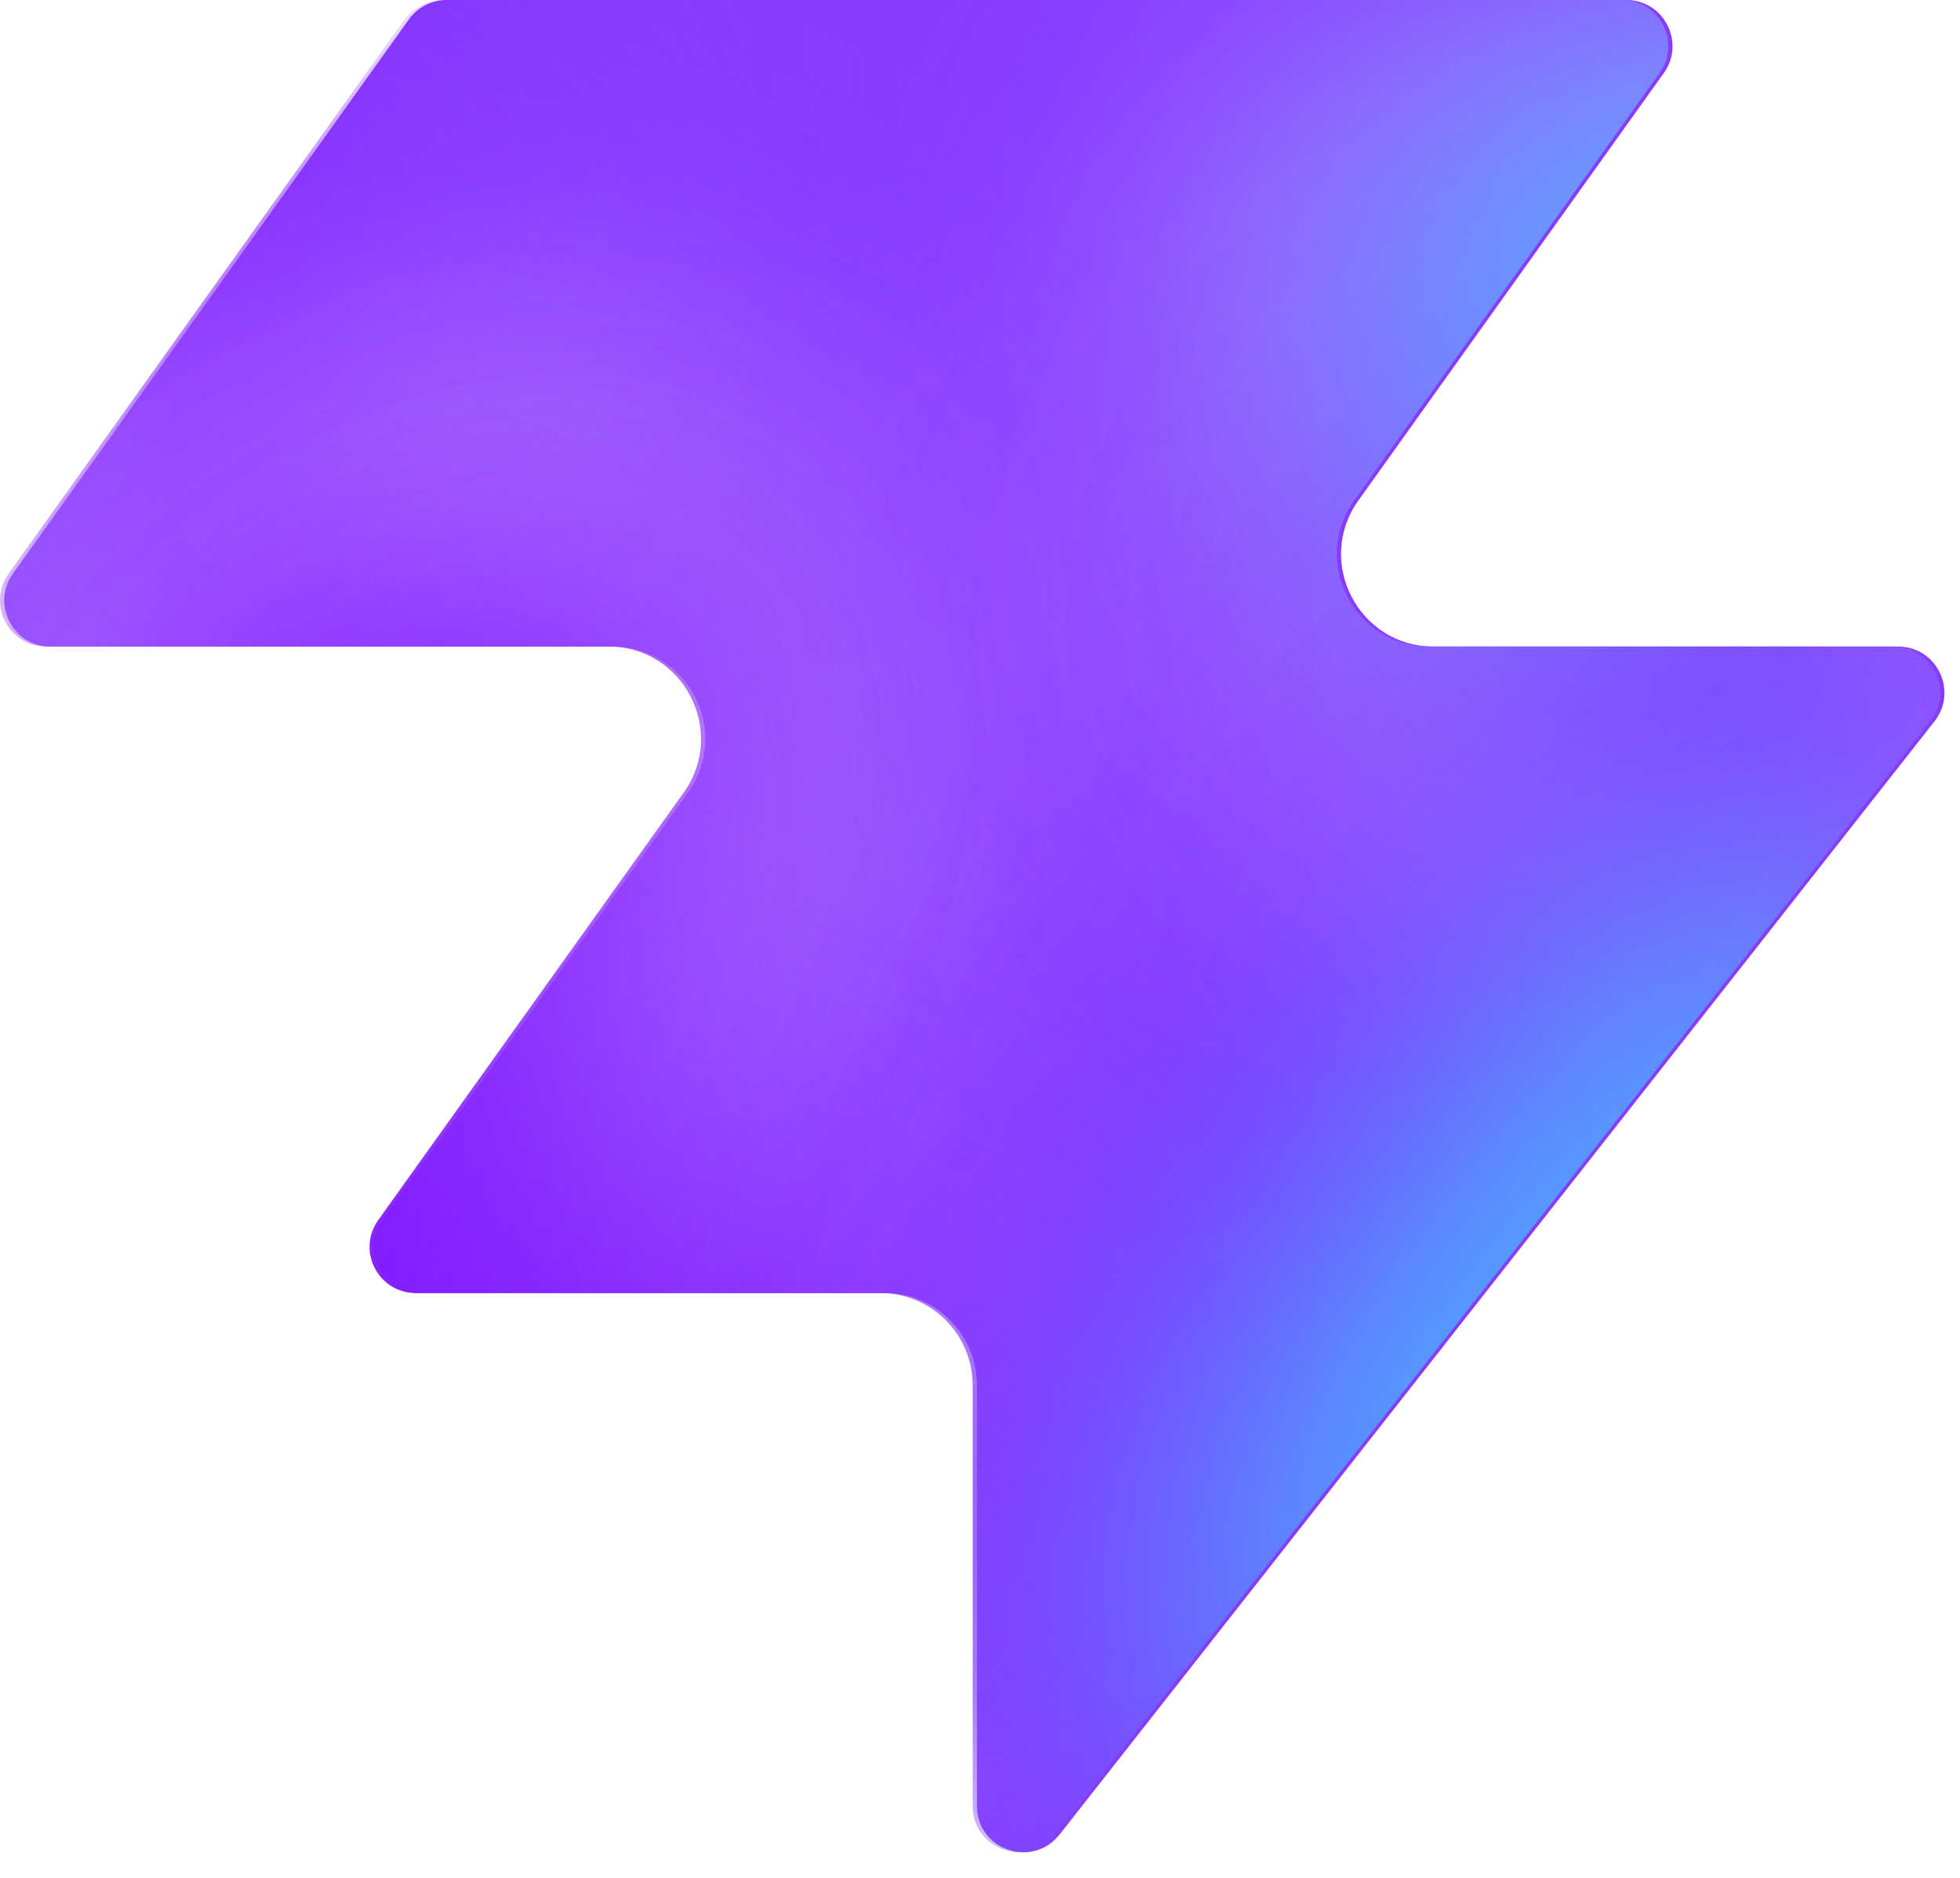
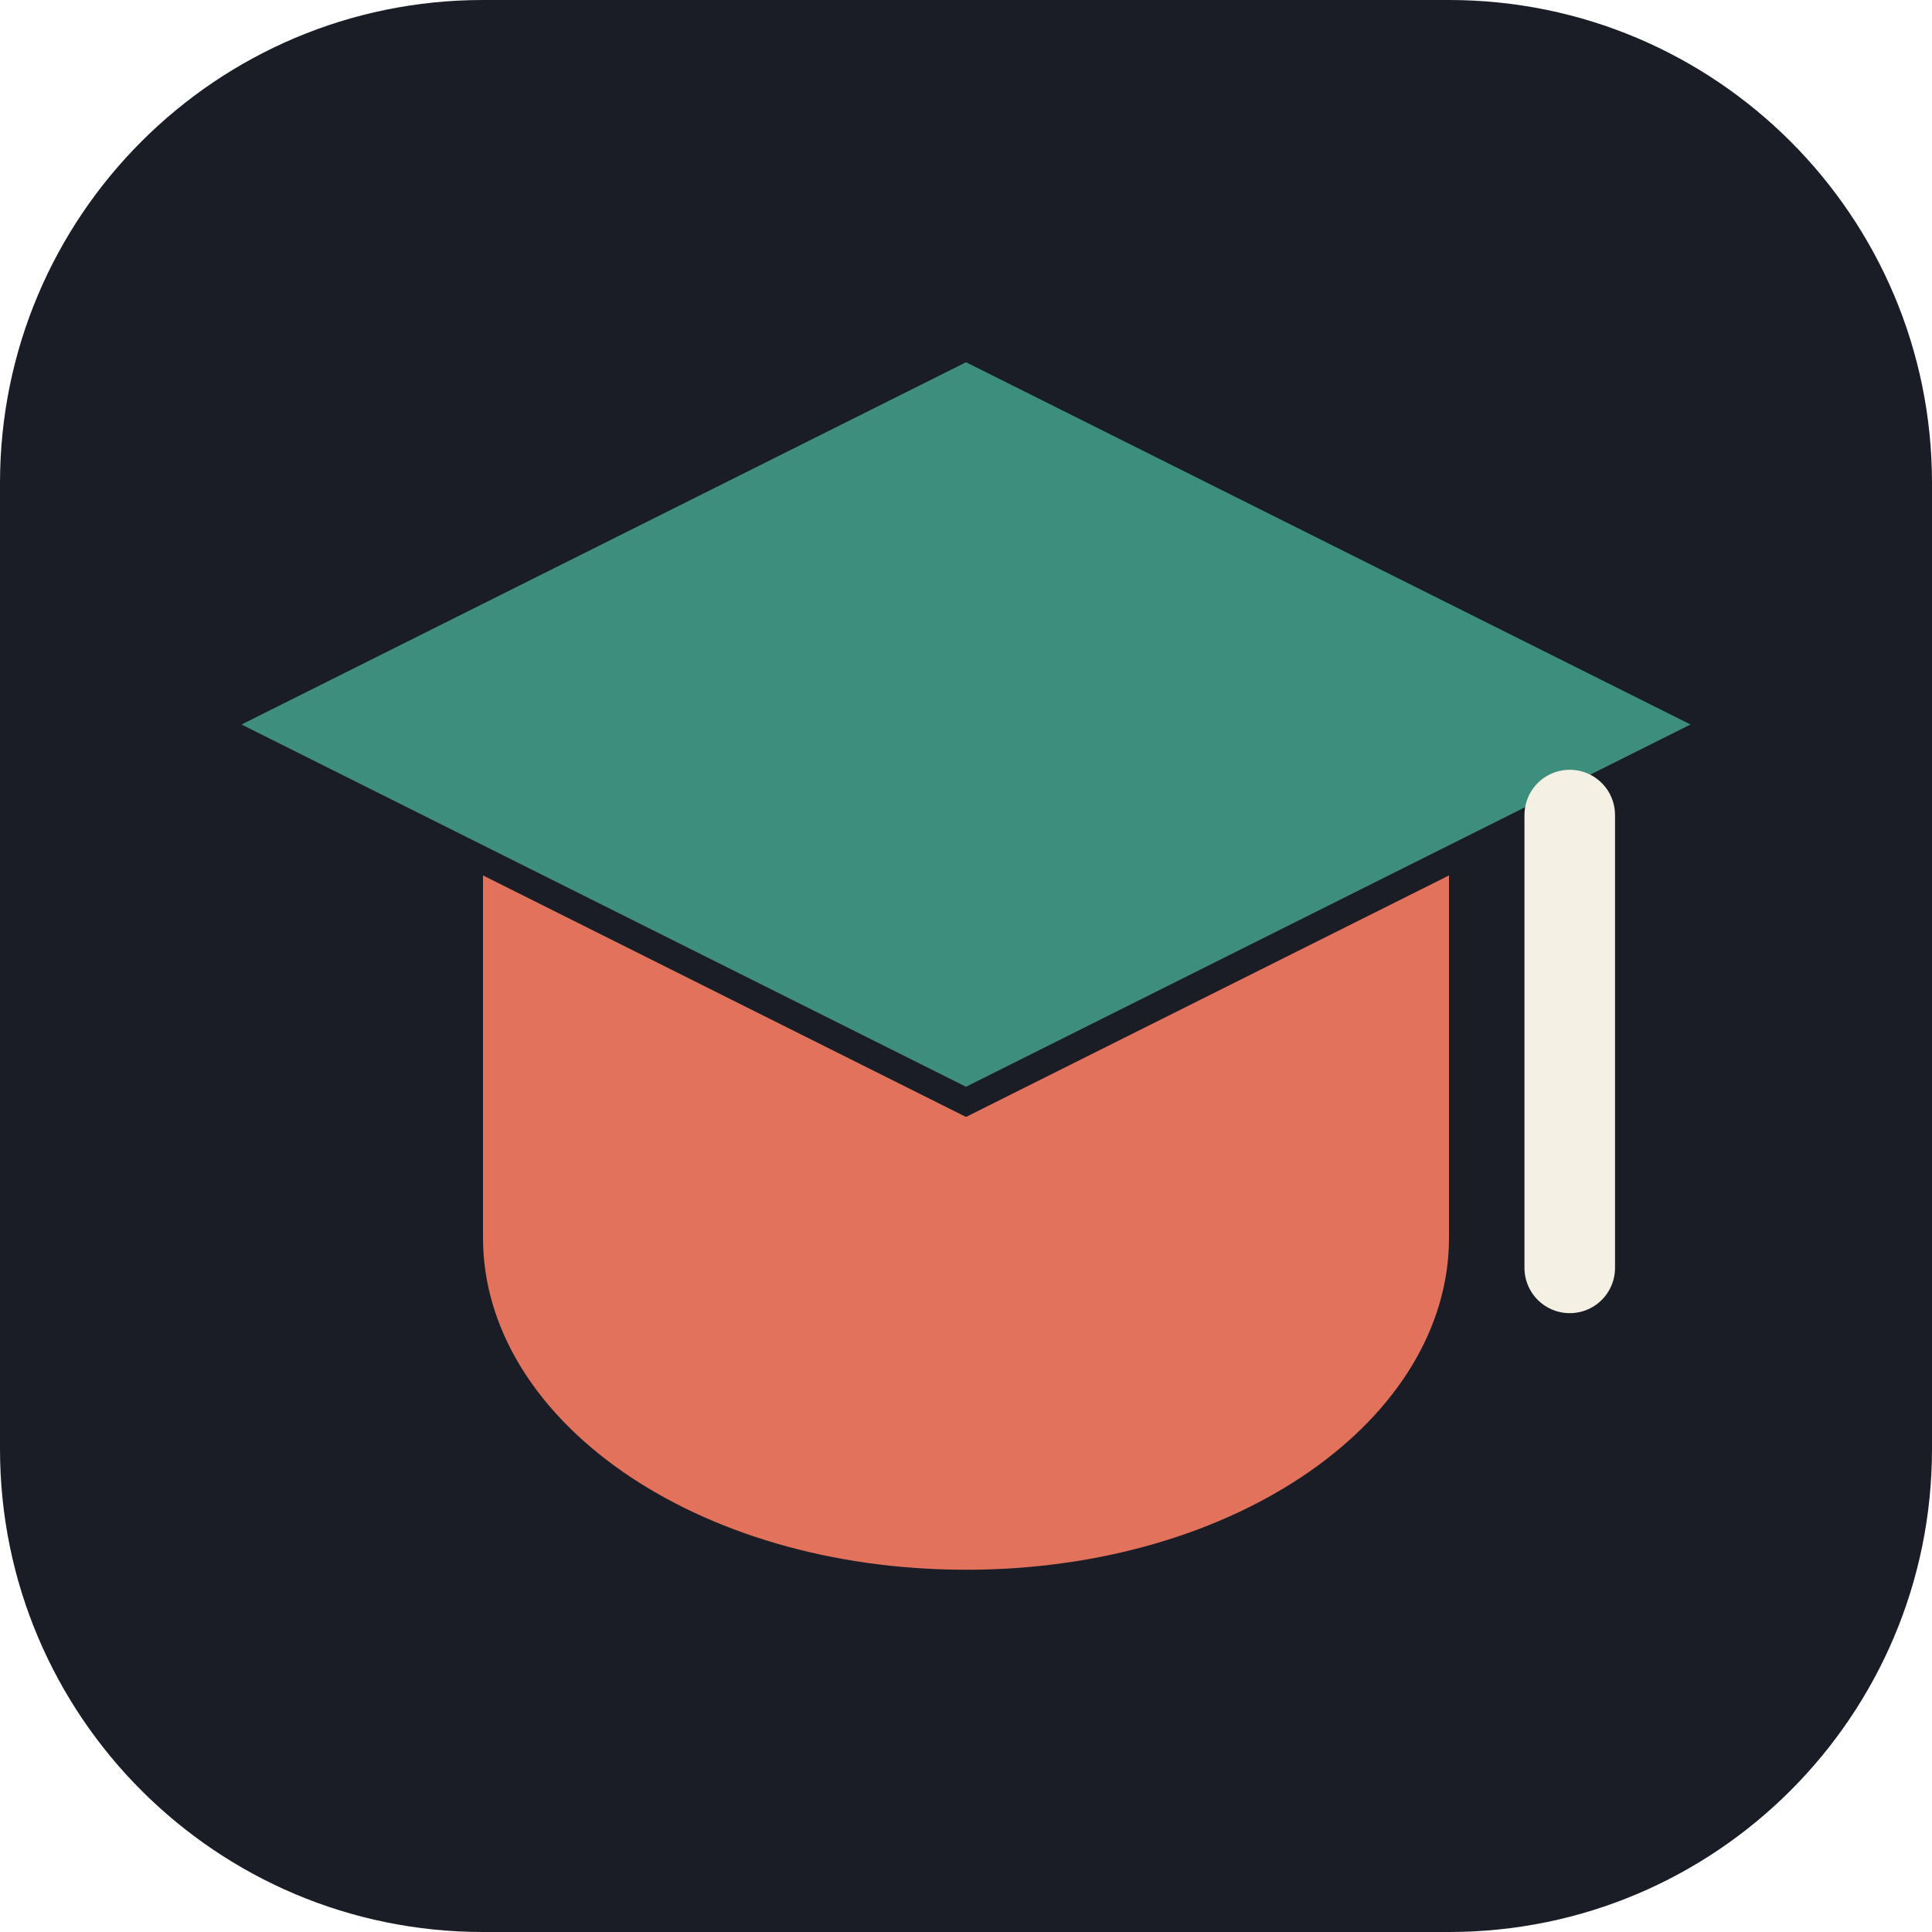
- <svg xmlns="http://www.w3.org/2000/svg" width="48" height="46" fill="none" viewBox="0 0 48 46">
-   <path fill="#863bff" d="M25.946 44.938c-.664.845-2.021.375-2.021-.698V33.937a2.26 2.26 0 0 0-2.262-2.262H10.287c-.92 0-1.456-1.04-.92-1.788l7.48-10.471c1.07-1.497 0-3.578-1.842-3.578H1.237c-.92 0-1.456-1.04-.92-1.788L10.013.474c.214-.297.556-.474.92-.474h28.894c.92 0 1.456 1.04.92 1.788l-7.48 10.471c-1.07 1.498 0 3.579 1.842 3.579h11.377c.943 0 1.473 1.088.89 1.83L25.947 44.94z" style="fill:#863bff;fill:color(display-p3 .525 .23 1);fill-opacity:1" />
-   <mask id="a" width="48" height="46" x="0" y="0" maskUnits="userSpaceOnUse" style="mask-type:alpha">
-     <path fill="#000" d="M25.842 44.938c-.664.844-2.021.375-2.021-.698V33.937a2.26 2.26 0 0 0-2.262-2.262H10.183c-.92 0-1.456-1.04-.92-1.788l7.48-10.471c1.07-1.498 0-3.579-1.842-3.579H1.133c-.92 0-1.456-1.04-.92-1.787L9.91.473c.214-.297.556-.474.92-.474h28.894c.92 0 1.456 1.04.92 1.788l-7.48 10.471c-1.07 1.498 0 3.578 1.842 3.578h11.377c.943 0 1.473 1.088.89 1.832L25.843 44.94z" style="fill:#000;fill-opacity:1" />
-   </mask>
-   <g mask="url(#a)">
-     <g filter="url(#b)">
-       <ellipse cx="5.508" cy="14.704" fill="#ede6ff" rx="5.508" ry="14.704" style="fill:#ede6ff;fill:color(display-p3 .927 .903 1);fill-opacity:1" transform="matrix(.00324 1 1 -.00324 -4.47 31.516)" />
-     </g>
-     <g filter="url(#c)">
-       <ellipse cx="10.399" cy="29.851" fill="#ede6ff" rx="10.399" ry="29.851" style="fill:#ede6ff;fill:color(display-p3 .927 .903 1);fill-opacity:1" transform="matrix(.00324 1 1 -.00324 -39.328 7.883)" />
-     </g>
-     <g filter="url(#d)">
-       <ellipse cx="5.508" cy="30.487" fill="#7e14ff" rx="5.508" ry="30.487" style="fill:#7e14ff;fill:color(display-p3 .492 .077 1);fill-opacity:1" transform="rotate(89.814 -25.913 -14.639)scale(1 -1)" />
-     </g>
-     <g filter="url(#e)">
-       <ellipse cx="5.508" cy="30.599" fill="#7e14ff" rx="5.508" ry="30.599" style="fill:#7e14ff;fill:color(display-p3 .492 .077 1);fill-opacity:1" transform="rotate(89.814 -32.644 -3.334)scale(1 -1)" />
-     </g>
-     <g filter="url(#f)">
-       <ellipse cx="5.508" cy="30.599" fill="#7e14ff" rx="5.508" ry="30.599" style="fill:#7e14ff;fill:color(display-p3 .492 .077 1);fill-opacity:1" transform="matrix(.00324 1 1 -.00324 -34.34 30.47)" />
-     </g>
-     <g filter="url(#g)">
-       <ellipse cx="14.072" cy="22.078" fill="#ede6ff" rx="14.072" ry="22.078" style="fill:#ede6ff;fill:color(display-p3 .927 .903 1);fill-opacity:1" transform="rotate(93.35 24.506 48.493)scale(-1 1)" />
-     </g>
-     <g filter="url(#h)">
-       <ellipse cx="3.47" cy="21.501" fill="#7e14ff" rx="3.47" ry="21.501" style="fill:#7e14ff;fill:color(display-p3 .492 .077 1);fill-opacity:1" transform="rotate(89.009 28.708 47.59)scale(-1 1)" />
-     </g>
-     <g filter="url(#i)">
-       <ellipse cx="3.47" cy="21.501" fill="#7e14ff" rx="3.47" ry="21.501" style="fill:#7e14ff;fill:color(display-p3 .492 .077 1);fill-opacity:1" transform="rotate(89.009 28.708 47.59)scale(-1 1)" />
-     </g>
-     <g filter="url(#j)">
-       <ellipse cx=".387" cy="8.972" fill="#7e14ff" rx="4.407" ry="29.108" style="fill:#7e14ff;fill:color(display-p3 .492 .077 1);fill-opacity:1" transform="rotate(39.51 .387 8.972)" />
-     </g>
-     <g filter="url(#k)">
-       <ellipse cx="47.523" cy="-6.092" fill="#7e14ff" rx="4.407" ry="29.108" style="fill:#7e14ff;fill:color(display-p3 .492 .077 1);fill-opacity:1" transform="rotate(37.892 47.523 -6.092)" />
-     </g>
-     <g filter="url(#l)">
-       <ellipse cx="41.412" cy="6.333" fill="#47bfff" rx="5.971" ry="9.665" style="fill:#47bfff;fill:color(display-p3 .28 .748 1);fill-opacity:1" transform="rotate(37.892 41.412 6.333)" />
-     </g>
-     <g filter="url(#m)">
-       <ellipse cx="-1.879" cy="38.332" fill="#7e14ff" rx="4.407" ry="29.108" style="fill:#7e14ff;fill:color(display-p3 .492 .077 1);fill-opacity:1" transform="rotate(37.892 -1.88 38.332)" />
-     </g>
-     <g filter="url(#n)">
-       <ellipse cx="-1.879" cy="38.332" fill="#7e14ff" rx="4.407" ry="29.108" style="fill:#7e14ff;fill:color(display-p3 .492 .077 1);fill-opacity:1" transform="rotate(37.892 -1.88 38.332)" />
-     </g>
-     <g filter="url(#o)">
-       <ellipse cx="35.651" cy="29.907" fill="#7e14ff" rx="4.407" ry="29.108" style="fill:#7e14ff;fill:color(display-p3 .492 .077 1);fill-opacity:1" transform="rotate(37.892 35.651 29.907)" />
-     </g>
-     <g filter="url(#p)">
-       <ellipse cx="38.418" cy="32.4" fill="#47bfff" rx="5.971" ry="15.297" style="fill:#47bfff;fill:color(display-p3 .28 .748 1);fill-opacity:1" transform="rotate(37.892 38.418 32.4)" />
-     </g>
-   </g>
-   <defs>
-     <filter id="b" width="60.045" height="41.654" x="-19.77" y="16.149" color-interpolation-filters="sRGB" filterUnits="userSpaceOnUse">
-       <feFlood flood-opacity="0" result="BackgroundImageFix" />
-       <feBlend in="SourceGraphic" in2="BackgroundImageFix" result="shape" />
-       <feGaussianBlur result="effect1_foregroundBlur_2002_17158" stdDeviation="7.659" />
-     </filter>
-     <filter id="c" width="90.34" height="51.437" x="-54.613" y="-7.533" color-interpolation-filters="sRGB" filterUnits="userSpaceOnUse">
-       <feFlood flood-opacity="0" result="BackgroundImageFix" />
-       <feBlend in="SourceGraphic" in2="BackgroundImageFix" result="shape" />
-       <feGaussianBlur result="effect1_foregroundBlur_2002_17158" stdDeviation="7.659" />
-     </filter>
-     <filter id="d" width="79.355" height="29.4" x="-49.64" y="2.03" color-interpolation-filters="sRGB" filterUnits="userSpaceOnUse">
-       <feFlood flood-opacity="0" result="BackgroundImageFix" />
-       <feBlend in="SourceGraphic" in2="BackgroundImageFix" result="shape" />
-       <feGaussianBlur result="effect1_foregroundBlur_2002_17158" stdDeviation="4.596" />
-     </filter>
-     <filter id="e" width="79.579" height="29.4" x="-45.045" y="20.029" color-interpolation-filters="sRGB" filterUnits="userSpaceOnUse">
-       <feFlood flood-opacity="0" result="BackgroundImageFix" />
-       <feBlend in="SourceGraphic" in2="BackgroundImageFix" result="shape" />
-       <feGaussianBlur result="effect1_foregroundBlur_2002_17158" stdDeviation="4.596" />
-     </filter>
-     <filter id="f" width="79.579" height="29.4" x="-43.513" y="21.178" color-interpolation-filters="sRGB" filterUnits="userSpaceOnUse">
-       <feFlood flood-opacity="0" result="BackgroundImageFix" />
-       <feBlend in="SourceGraphic" in2="BackgroundImageFix" result="shape" />
-       <feGaussianBlur result="effect1_foregroundBlur_2002_17158" stdDeviation="4.596" />
-     </filter>
-     <filter id="g" width="74.749" height="58.852" x="15.756" y="-17.901" color-interpolation-filters="sRGB" filterUnits="userSpaceOnUse">
-       <feFlood flood-opacity="0" result="BackgroundImageFix" />
-       <feBlend in="SourceGraphic" in2="BackgroundImageFix" result="shape" />
-       <feGaussianBlur result="effect1_foregroundBlur_2002_17158" stdDeviation="7.659" />
-     </filter>
-     <filter id="h" width="61.377" height="25.362" x="23.548" y="2.284" color-interpolation-filters="sRGB" filterUnits="userSpaceOnUse">
-       <feFlood flood-opacity="0" result="BackgroundImageFix" />
-       <feBlend in="SourceGraphic" in2="BackgroundImageFix" result="shape" />
-       <feGaussianBlur result="effect1_foregroundBlur_2002_17158" stdDeviation="4.596" />
-     </filter>
-     <filter id="i" width="61.377" height="25.362" x="23.548" y="2.284" color-interpolation-filters="sRGB" filterUnits="userSpaceOnUse">
-       <feFlood flood-opacity="0" result="BackgroundImageFix" />
-       <feBlend in="SourceGraphic" in2="BackgroundImageFix" result="shape" />
-       <feGaussianBlur result="effect1_foregroundBlur_2002_17158" stdDeviation="4.596" />
-     </filter>
-     <filter id="j" width="56.045" height="63.649" x="-27.636" y="-22.853" color-interpolation-filters="sRGB" filterUnits="userSpaceOnUse">
-       <feFlood flood-opacity="0" result="BackgroundImageFix" />
-       <feBlend in="SourceGraphic" in2="BackgroundImageFix" result="shape" />
-       <feGaussianBlur result="effect1_foregroundBlur_2002_17158" stdDeviation="4.596" />
-     </filter>
-     <filter id="k" width="54.814" height="64.646" x="20.116" y="-38.415" color-interpolation-filters="sRGB" filterUnits="userSpaceOnUse">
-       <feFlood flood-opacity="0" result="BackgroundImageFix" />
-       <feBlend in="SourceGraphic" in2="BackgroundImageFix" result="shape" />
-       <feGaussianBlur result="effect1_foregroundBlur_2002_17158" stdDeviation="4.596" />
-     </filter>
-     <filter id="l" width="33.541" height="35.313" x="24.641" y="-11.323" color-interpolation-filters="sRGB" filterUnits="userSpaceOnUse">
-       <feFlood flood-opacity="0" result="BackgroundImageFix" />
-       <feBlend in="SourceGraphic" in2="BackgroundImageFix" result="shape" />
-       <feGaussianBlur result="effect1_foregroundBlur_2002_17158" stdDeviation="4.596" />
-     </filter>
-     <filter id="m" width="54.814" height="64.646" x="-29.286" y="6.009" color-interpolation-filters="sRGB" filterUnits="userSpaceOnUse">
-       <feFlood flood-opacity="0" result="BackgroundImageFix" />
-       <feBlend in="SourceGraphic" in2="BackgroundImageFix" result="shape" />
-       <feGaussianBlur result="effect1_foregroundBlur_2002_17158" stdDeviation="4.596" />
-     </filter>
-     <filter id="n" width="54.814" height="64.646" x="-29.286" y="6.009" color-interpolation-filters="sRGB" filterUnits="userSpaceOnUse">
-       <feFlood flood-opacity="0" result="BackgroundImageFix" />
-       <feBlend in="SourceGraphic" in2="BackgroundImageFix" result="shape" />
-       <feGaussianBlur result="effect1_foregroundBlur_2002_17158" stdDeviation="4.596" />
-     </filter>
-     <filter id="o" width="54.814" height="64.646" x="8.244" y="-2.416" color-interpolation-filters="sRGB" filterUnits="userSpaceOnUse">
-       <feFlood flood-opacity="0" result="BackgroundImageFix" />
-       <feBlend in="SourceGraphic" in2="BackgroundImageFix" result="shape" />
-       <feGaussianBlur result="effect1_foregroundBlur_2002_17158" stdDeviation="4.596" />
-     </filter>
-     <filter id="p" width="39.409" height="43.623" x="18.713" y="10.588" color-interpolation-filters="sRGB" filterUnits="userSpaceOnUse">
-       <feFlood flood-opacity="0" result="BackgroundImageFix" />
-       <feBlend in="SourceGraphic" in2="BackgroundImageFix" result="shape" />
-       <feGaussianBlur result="effect1_foregroundBlur_2002_17158" stdDeviation="4.596" />
-     </filter>
-   </defs>
+ <svg xmlns="http://www.w3.org/2000/svg" viewBox="0 0 32 32" fill="none">
+   <rect width="32" height="32" rx="8" fill="#1B1D26" />
+   <path d="M16 6L4 12L16 18L28 12L16 6Z" fill="#3E8E7E" />
+   <path d="M8 14.5V20.5C8 23.5 11.5 26 16 26C20.5 26 24 23.5 24 20.5V14.5L16 18.5L8 14.5Z" fill="#E2725B" />
+   <path d="M26 13.5V21" stroke="#F5F0E4" stroke-width="1.5" stroke-linecap="round" />
</svg>
